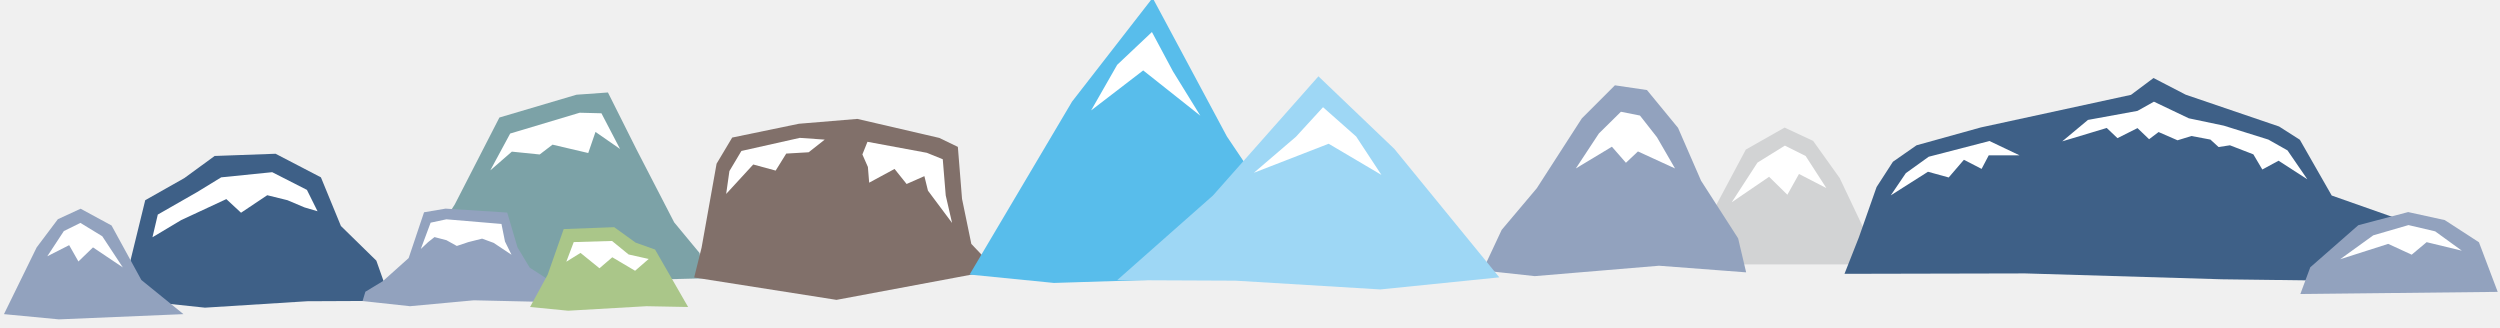
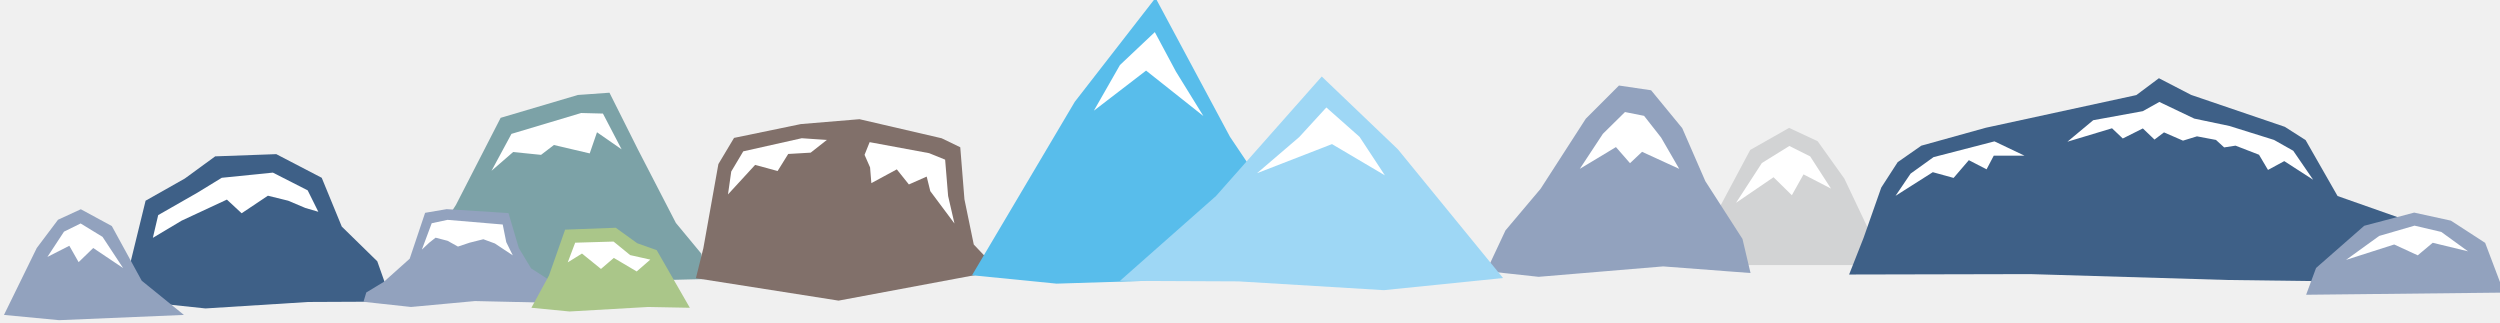
- <svg xmlns="http://www.w3.org/2000/svg" version="1.1" id="Layer_1" x="0px" y="0px" width="955px" height="125px" viewBox="0 0 955 125" enable-background="new 0 0 955 125" xml:space="preserve">
+ <svg xmlns="http://www.w3.org/2000/svg" version="1.1" id="Layer_1" x="0px" y="0px" enable-background="new 0 0 955 125" xml:space="preserve">
  <g>
    <polygon fill="#3E6087" points="105.27,58.734 81.997,59.579 70.424,68.027 55.476,76.476 50.242,97.859 46.257,114.142    78.303,117.529 117.381,115.071 149.192,114.924 143.763,99.568 130.231,86.334 122.59,67.746  " />
    <polygon fill="#FFFFFF" points="116.293,79.221 109.799,76.475 102.086,74.574 92.073,81.264 86.458,76.053 69.206,84.08    58.245,90.627 60.275,81.967 75.294,73.379 84.496,67.746 103.98,65.775 117.241,72.533 121.3,80.7  " />
    <polygon fill="#92A2BE" points="30.797,79.731 22.109,83.732 14.008,94.498 1.516,120 22.5,122 70.084,120 54.006,106.967    42.614,86.139  " />
    <polygon fill="#FFFFFF" points="18.059,97.902 26.413,93.651 29.957,99.887 35.526,94.502 46.918,102.154 39.07,90.251    30.716,85.149 24.388,88.268  " />
  </g>
  <polygon fill="#7CA2A7" points="232.234,35.326 243.155,57.11 257.545,84.957 267.241,96.662 268.501,106.334 184.638,108.428   156.11,105.494 173.731,78.082 190.772,44.893 220.202,36.186 " />
  <polygon fill="#92A2BE" points="193.751,81.197 197.693,94.518 202.361,102.252 223.21,115.68 180.993,114.715 156.615,116.971   138.501,115 139.573,111.441 146.243,107.408 156.11,98.58 161.985,81.092 170.204,79.693 " />
  <polygon fill="#AAC689" points="234.62,86.783 242.815,92.691 250.232,95.322 262.861,117.275 246.965,116.971 217.026,118.691   202.485,117.275 209.207,104.938 215.334,87.504 " />
  <polygon fill="#FFFFFF" points="194.892,51.01 187.294,65.078 195.532,57.927 206.162,59.007 211.065,55.254 224.709,58.455   227.481,50.396 236.862,56.909 229.746,43.275 221.446,43.061 " />
  <polygon fill="#FFFFFF" points="164.5,85.064 160.751,95.106 163.551,92.48 165.977,90.568 170.525,91.746 174.505,93.955   178.911,92.482 184.17,91.158 188.576,92.777 195.396,97.314 192.906,92.265 191.56,85.549 170.515,83.774 " />
  <polygon fill="#FFFFFF" points="219.165,92.478 216.334,99.973 221.762,96.612 228.997,102.477 233.894,98.277 242.608,103.436   247.794,98.922 240.118,97.204 233.791,92.047 " />
  <polygon fill="#81706A" points="265.167,106 268.006,94.595 273.737,62.523 279.703,52.546 305.156,47.277 327.503,45.418   358.803,52.683 365.903,56.109 367.495,75.945 371.048,93.17 380.521,103.148 319.534,114.55 " />
  <polygon fill="#FFFFFF" points="278.632,65.355 277.395,74.084 287.737,62.834 296.303,65.167 300.343,58.667 308.908,58.167   315.049,53.334 305.515,52.667 283.213,57.667 " />
  <polygon fill="#FFFFFF" points="329.432,59 331.537,63.785 332.021,69.785 341.719,64.535 346.324,70.285 353.111,67.285   354.481,72.834 363.692,85.167 361.269,74.667 360.137,60.834 354.046,58.367 331.371,54.167 " />
  <polygon fill="#D2D3D4" points="681.723,48.726 692.609,53.819 702.765,68.027 718.424,101 632.473,101 652.629,83.904   666.908,57.134 " />
  <polygon fill="#FFFFFF" points="697.687,71.862 687.217,66.449 682.774,74.389 675.793,67.533 661.512,77.275 671.349,62.119   681.822,55.624 689.754,59.594 " />
  <polygon fill="#92A2BE" points="616.894,32.589 629.14,34.395 641.004,48.828 649.806,69.035 663.964,91.048 667.027,104.038   633.732,101.512 586.279,105.481 566.378,103.315 573.649,87.801 587.044,71.922 604.265,45.219 " />
  <polygon fill="#FFFFFF" points="639.855,64.344 625.695,57.85 621.104,62.18 615.746,56.045 601.969,64.344 610.77,50.992   619.19,42.693 626.46,44.137 632.968,52.436 " />
  <polygon fill="#58BDEB" points="440.305,-0.807 468.675,52.129 504.135,104.884 402.6,108.083 370.388,104.884 409.527,38.809 " />
  <polygon fill="#FFFFFF" points="458.535,44.209 436.704,26.9 416.811,42.176 426.756,24.769 440.035,12.237 448.071,27.256 " />
  <polygon fill="#9ED7F5" points="503.643,29.154 532.657,56.898 572.738,105.95 527.292,110.567 471.871,107.217 426.756,107.016   463.348,74.688 " />
  <polygon fill="#FFFFFF" points="527.707,66.819 507.548,54.91 478.979,66.004 495.074,52.217 505.395,40.951 518.056,52.148 " />
  <polygon fill="#3E6087" points="710.09,90.671 716.849,71.46 723.1,61.785 732.114,55.504 756.698,48.674 814.043,36.228   822.638,29.803 834.956,36.178 870.628,48.33 878.541,53.385 890.714,74.691 924.733,86.666 932.612,91.897 935.478,107.809   848.807,106.688 773.598,104.446 704.594,104.603 " />
  <polygon fill="#FFFFFF" points="728.018,66.156 722.28,74.624 736.484,65.61 744.405,67.795 750.21,61.034 756.971,64.518   759.702,59.328 771.447,59.328 759.976,53.865 736.758,59.874 " />
  <polygon fill="#FFFFFF" points="873.825,57.447 866.505,53.318 849.501,48 836.117,45.191 822.801,38.842 816.511,42.359   797.603,45.807 787.769,54.001 804.772,48.879 808.87,52.771 816.52,48.937 820.957,53.182 824.578,50.439 831.816,53.592   837.142,51.953 844.381,53.318 847.501,56.168 851.834,55.5 860.784,58.965 864.206,64.75 870.403,61.393 881.404,68.492 " />
  <polygon fill="#92A2BE" points="919.91,81.008 933.905,84.077 946.954,92.543 954.125,111.495 878.733,112.315 882.521,102.108   900.875,86.026 " />
  <polygon fill="#FFFFFF" points="940.43,95.768 926.973,92.507 921.265,97.291 912.292,93.159 893.939,99.03 906.583,89.897   920.041,85.982 930.237,88.375 " />
</svg>
